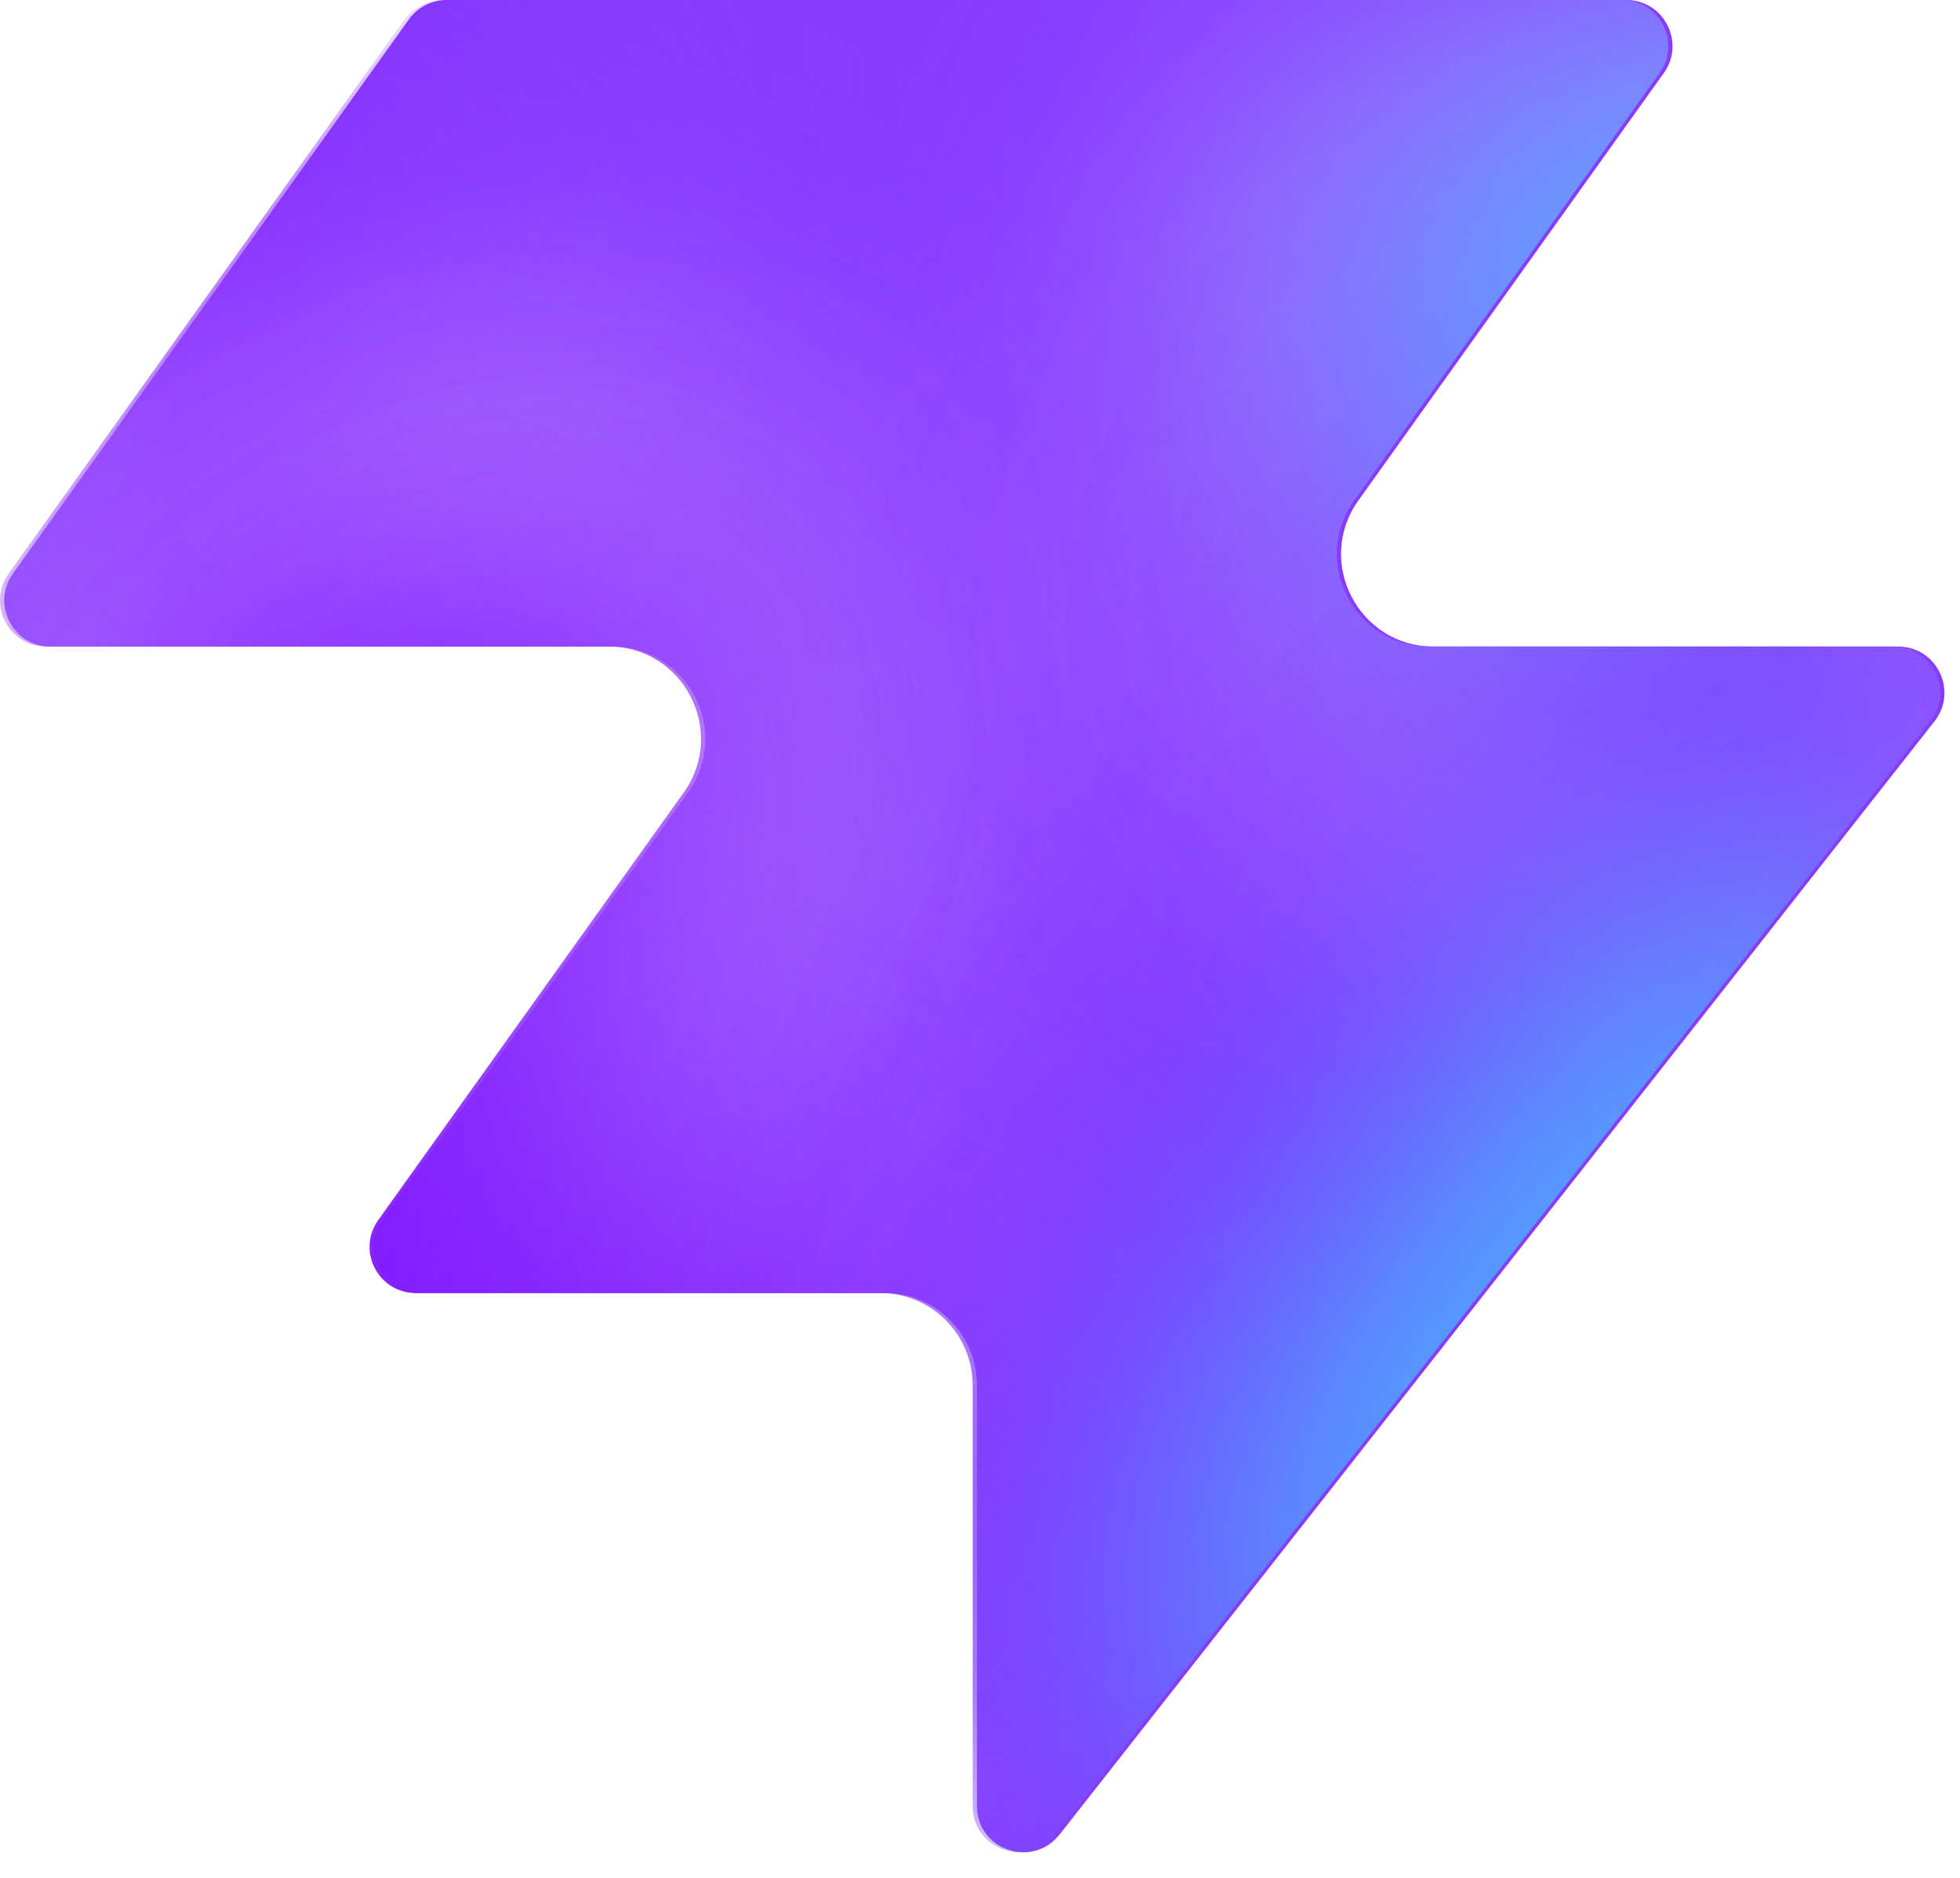
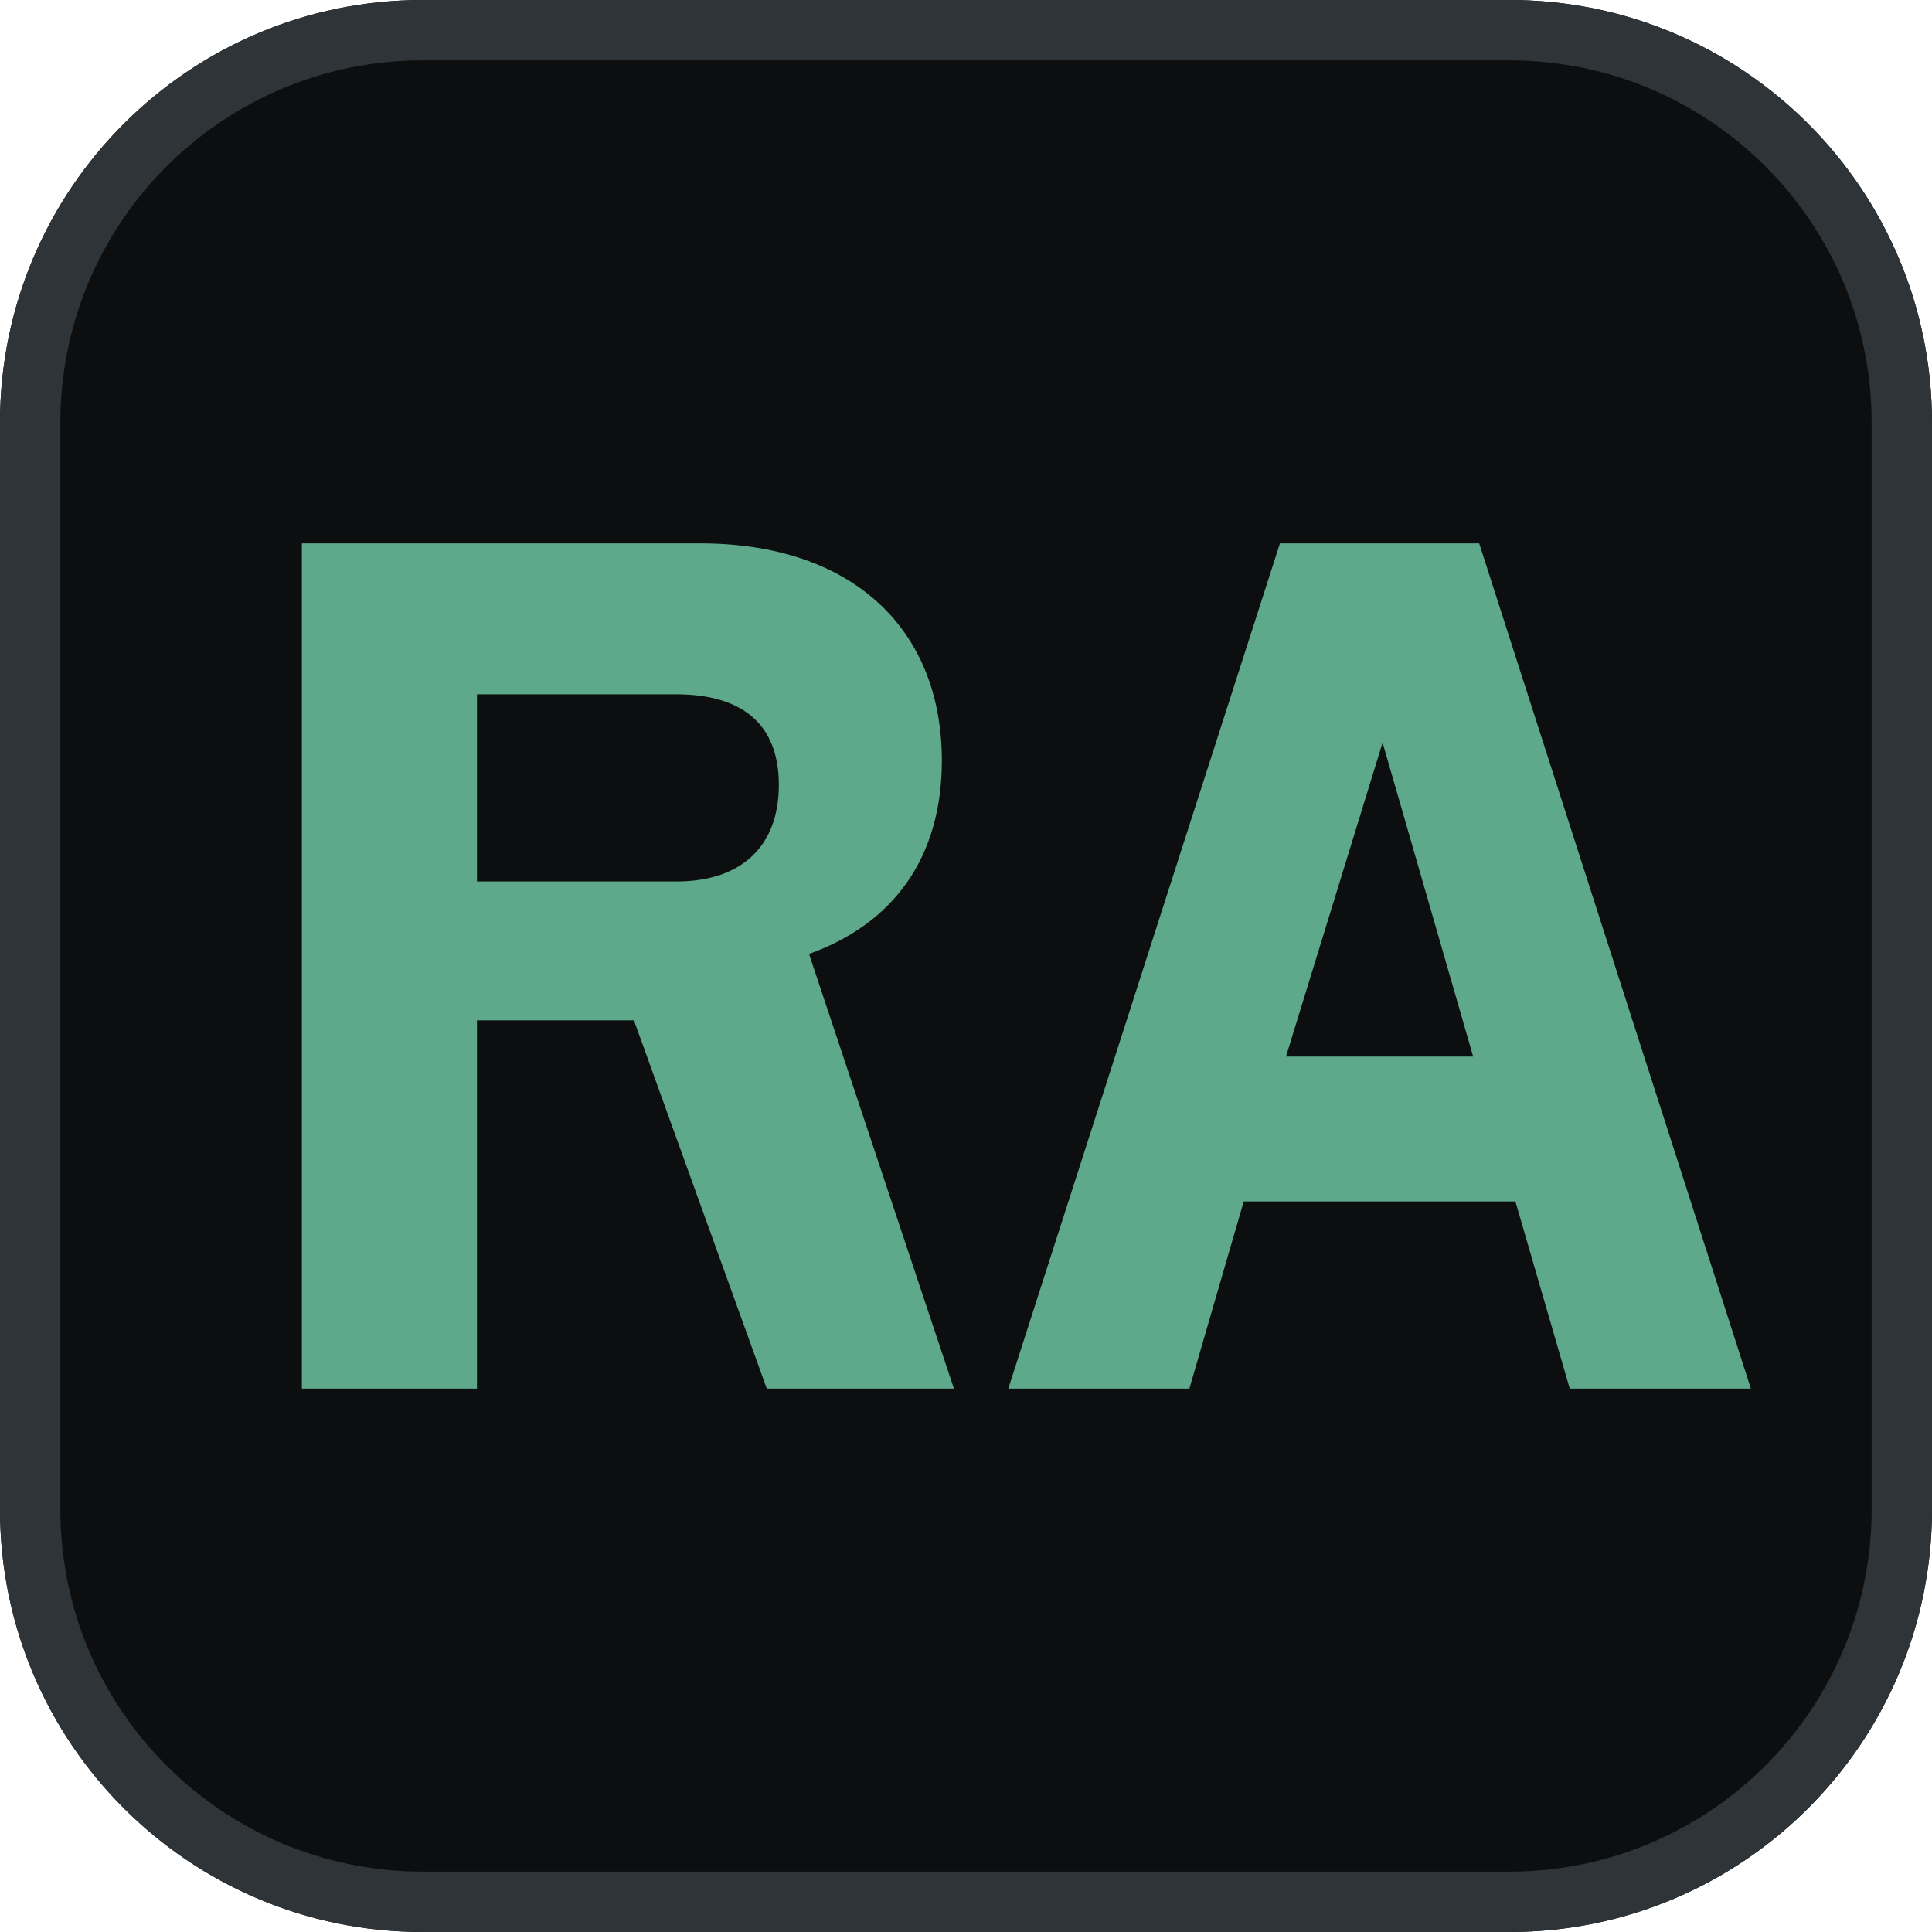
- <svg xmlns="http://www.w3.org/2000/svg" width="48" height="46" fill="none" viewBox="0 0 48 46">
-   <path fill="#863bff" d="M25.946 44.938c-.664.845-2.021.375-2.021-.698V33.937a2.26 2.26 0 0 0-2.262-2.262H10.287c-.92 0-1.456-1.04-.92-1.788l7.48-10.471c1.07-1.497 0-3.578-1.842-3.578H1.237c-.92 0-1.456-1.04-.92-1.788L10.013.474c.214-.297.556-.474.92-.474h28.894c.92 0 1.456 1.04.92 1.788l-7.48 10.471c-1.07 1.498 0 3.579 1.842 3.579h11.377c.943 0 1.473 1.088.89 1.83L25.947 44.94z" style="fill:#863bff;fill:color(display-p3 .525 .23 1);fill-opacity:1" />
-   <mask id="a" width="48" height="46" x="0" y="0" maskUnits="userSpaceOnUse" style="mask-type:alpha">
-     <path fill="#000" d="M25.842 44.938c-.664.844-2.021.375-2.021-.698V33.937a2.26 2.26 0 0 0-2.262-2.262H10.183c-.92 0-1.456-1.04-.92-1.788l7.48-10.471c1.07-1.498 0-3.579-1.842-3.579H1.133c-.92 0-1.456-1.04-.92-1.787L9.91.473c.214-.297.556-.474.92-.474h28.894c.92 0 1.456 1.04.92 1.788l-7.48 10.471c-1.07 1.498 0 3.578 1.842 3.578h11.377c.943 0 1.473 1.088.89 1.832L25.843 44.94z" style="fill:#000;fill-opacity:1" />
-   </mask>
-   <g mask="url(#a)">
-     <g filter="url(#b)">
-       <ellipse cx="5.508" cy="14.704" fill="#ede6ff" rx="5.508" ry="14.704" style="fill:#ede6ff;fill:color(display-p3 .927 .903 1);fill-opacity:1" transform="matrix(.00324 1 1 -.00324 -4.47 31.516)" />
-     </g>
-     <g filter="url(#c)">
-       <ellipse cx="10.399" cy="29.851" fill="#ede6ff" rx="10.399" ry="29.851" style="fill:#ede6ff;fill:color(display-p3 .927 .903 1);fill-opacity:1" transform="matrix(.00324 1 1 -.00324 -39.328 7.883)" />
-     </g>
-     <g filter="url(#d)">
-       <ellipse cx="5.508" cy="30.487" fill="#7e14ff" rx="5.508" ry="30.487" style="fill:#7e14ff;fill:color(display-p3 .492 .077 1);fill-opacity:1" transform="rotate(89.814 -25.913 -14.639)scale(1 -1)" />
-     </g>
-     <g filter="url(#e)">
-       <ellipse cx="5.508" cy="30.599" fill="#7e14ff" rx="5.508" ry="30.599" style="fill:#7e14ff;fill:color(display-p3 .492 .077 1);fill-opacity:1" transform="rotate(89.814 -32.644 -3.334)scale(1 -1)" />
-     </g>
-     <g filter="url(#f)">
-       <ellipse cx="5.508" cy="30.599" fill="#7e14ff" rx="5.508" ry="30.599" style="fill:#7e14ff;fill:color(display-p3 .492 .077 1);fill-opacity:1" transform="matrix(.00324 1 1 -.00324 -34.34 30.47)" />
-     </g>
-     <g filter="url(#g)">
-       <ellipse cx="14.072" cy="22.078" fill="#ede6ff" rx="14.072" ry="22.078" style="fill:#ede6ff;fill:color(display-p3 .927 .903 1);fill-opacity:1" transform="rotate(93.35 24.506 48.493)scale(-1 1)" />
-     </g>
-     <g filter="url(#h)">
-       <ellipse cx="3.47" cy="21.501" fill="#7e14ff" rx="3.47" ry="21.501" style="fill:#7e14ff;fill:color(display-p3 .492 .077 1);fill-opacity:1" transform="rotate(89.009 28.708 47.59)scale(-1 1)" />
-     </g>
-     <g filter="url(#i)">
-       <ellipse cx="3.47" cy="21.501" fill="#7e14ff" rx="3.47" ry="21.501" style="fill:#7e14ff;fill:color(display-p3 .492 .077 1);fill-opacity:1" transform="rotate(89.009 28.708 47.59)scale(-1 1)" />
-     </g>
-     <g filter="url(#j)">
-       <ellipse cx=".387" cy="8.972" fill="#7e14ff" rx="4.407" ry="29.108" style="fill:#7e14ff;fill:color(display-p3 .492 .077 1);fill-opacity:1" transform="rotate(39.51 .387 8.972)" />
-     </g>
-     <g filter="url(#k)">
-       <ellipse cx="47.523" cy="-6.092" fill="#7e14ff" rx="4.407" ry="29.108" style="fill:#7e14ff;fill:color(display-p3 .492 .077 1);fill-opacity:1" transform="rotate(37.892 47.523 -6.092)" />
-     </g>
-     <g filter="url(#l)">
-       <ellipse cx="41.412" cy="6.333" fill="#47bfff" rx="5.971" ry="9.665" style="fill:#47bfff;fill:color(display-p3 .28 .748 1);fill-opacity:1" transform="rotate(37.892 41.412 6.333)" />
-     </g>
-     <g filter="url(#m)">
-       <ellipse cx="-1.879" cy="38.332" fill="#7e14ff" rx="4.407" ry="29.108" style="fill:#7e14ff;fill:color(display-p3 .492 .077 1);fill-opacity:1" transform="rotate(37.892 -1.88 38.332)" />
-     </g>
-     <g filter="url(#n)">
-       <ellipse cx="-1.879" cy="38.332" fill="#7e14ff" rx="4.407" ry="29.108" style="fill:#7e14ff;fill:color(display-p3 .492 .077 1);fill-opacity:1" transform="rotate(37.892 -1.88 38.332)" />
-     </g>
-     <g filter="url(#o)">
-       <ellipse cx="35.651" cy="29.907" fill="#7e14ff" rx="4.407" ry="29.108" style="fill:#7e14ff;fill:color(display-p3 .492 .077 1);fill-opacity:1" transform="rotate(37.892 35.651 29.907)" />
-     </g>
-     <g filter="url(#p)">
-       <ellipse cx="38.418" cy="32.4" fill="#47bfff" rx="5.971" ry="15.297" style="fill:#47bfff;fill:color(display-p3 .28 .748 1);fill-opacity:1" transform="rotate(37.892 38.418 32.4)" />
-     </g>
-   </g>
-   <defs>
-     <filter id="b" width="60.045" height="41.654" x="-19.77" y="16.149" color-interpolation-filters="sRGB" filterUnits="userSpaceOnUse">
-       <feFlood flood-opacity="0" result="BackgroundImageFix" />
-       <feBlend in="SourceGraphic" in2="BackgroundImageFix" result="shape" />
-       <feGaussianBlur result="effect1_foregroundBlur_2002_17158" stdDeviation="7.659" />
-     </filter>
-     <filter id="c" width="90.34" height="51.437" x="-54.613" y="-7.533" color-interpolation-filters="sRGB" filterUnits="userSpaceOnUse">
-       <feFlood flood-opacity="0" result="BackgroundImageFix" />
-       <feBlend in="SourceGraphic" in2="BackgroundImageFix" result="shape" />
-       <feGaussianBlur result="effect1_foregroundBlur_2002_17158" stdDeviation="7.659" />
-     </filter>
-     <filter id="d" width="79.355" height="29.4" x="-49.64" y="2.03" color-interpolation-filters="sRGB" filterUnits="userSpaceOnUse">
-       <feFlood flood-opacity="0" result="BackgroundImageFix" />
-       <feBlend in="SourceGraphic" in2="BackgroundImageFix" result="shape" />
-       <feGaussianBlur result="effect1_foregroundBlur_2002_17158" stdDeviation="4.596" />
-     </filter>
-     <filter id="e" width="79.579" height="29.4" x="-45.045" y="20.029" color-interpolation-filters="sRGB" filterUnits="userSpaceOnUse">
-       <feFlood flood-opacity="0" result="BackgroundImageFix" />
-       <feBlend in="SourceGraphic" in2="BackgroundImageFix" result="shape" />
-       <feGaussianBlur result="effect1_foregroundBlur_2002_17158" stdDeviation="4.596" />
-     </filter>
-     <filter id="f" width="79.579" height="29.4" x="-43.513" y="21.178" color-interpolation-filters="sRGB" filterUnits="userSpaceOnUse">
-       <feFlood flood-opacity="0" result="BackgroundImageFix" />
-       <feBlend in="SourceGraphic" in2="BackgroundImageFix" result="shape" />
-       <feGaussianBlur result="effect1_foregroundBlur_2002_17158" stdDeviation="4.596" />
-     </filter>
-     <filter id="g" width="74.749" height="58.852" x="15.756" y="-17.901" color-interpolation-filters="sRGB" filterUnits="userSpaceOnUse">
-       <feFlood flood-opacity="0" result="BackgroundImageFix" />
-       <feBlend in="SourceGraphic" in2="BackgroundImageFix" result="shape" />
-       <feGaussianBlur result="effect1_foregroundBlur_2002_17158" stdDeviation="7.659" />
-     </filter>
-     <filter id="h" width="61.377" height="25.362" x="23.548" y="2.284" color-interpolation-filters="sRGB" filterUnits="userSpaceOnUse">
-       <feFlood flood-opacity="0" result="BackgroundImageFix" />
-       <feBlend in="SourceGraphic" in2="BackgroundImageFix" result="shape" />
-       <feGaussianBlur result="effect1_foregroundBlur_2002_17158" stdDeviation="4.596" />
-     </filter>
-     <filter id="i" width="61.377" height="25.362" x="23.548" y="2.284" color-interpolation-filters="sRGB" filterUnits="userSpaceOnUse">
-       <feFlood flood-opacity="0" result="BackgroundImageFix" />
-       <feBlend in="SourceGraphic" in2="BackgroundImageFix" result="shape" />
-       <feGaussianBlur result="effect1_foregroundBlur_2002_17158" stdDeviation="4.596" />
-     </filter>
-     <filter id="j" width="56.045" height="63.649" x="-27.636" y="-22.853" color-interpolation-filters="sRGB" filterUnits="userSpaceOnUse">
-       <feFlood flood-opacity="0" result="BackgroundImageFix" />
-       <feBlend in="SourceGraphic" in2="BackgroundImageFix" result="shape" />
-       <feGaussianBlur result="effect1_foregroundBlur_2002_17158" stdDeviation="4.596" />
-     </filter>
-     <filter id="k" width="54.814" height="64.646" x="20.116" y="-38.415" color-interpolation-filters="sRGB" filterUnits="userSpaceOnUse">
-       <feFlood flood-opacity="0" result="BackgroundImageFix" />
-       <feBlend in="SourceGraphic" in2="BackgroundImageFix" result="shape" />
-       <feGaussianBlur result="effect1_foregroundBlur_2002_17158" stdDeviation="4.596" />
-     </filter>
-     <filter id="l" width="33.541" height="35.313" x="24.641" y="-11.323" color-interpolation-filters="sRGB" filterUnits="userSpaceOnUse">
-       <feFlood flood-opacity="0" result="BackgroundImageFix" />
-       <feBlend in="SourceGraphic" in2="BackgroundImageFix" result="shape" />
-       <feGaussianBlur result="effect1_foregroundBlur_2002_17158" stdDeviation="4.596" />
-     </filter>
-     <filter id="m" width="54.814" height="64.646" x="-29.286" y="6.009" color-interpolation-filters="sRGB" filterUnits="userSpaceOnUse">
-       <feFlood flood-opacity="0" result="BackgroundImageFix" />
-       <feBlend in="SourceGraphic" in2="BackgroundImageFix" result="shape" />
-       <feGaussianBlur result="effect1_foregroundBlur_2002_17158" stdDeviation="4.596" />
-     </filter>
-     <filter id="n" width="54.814" height="64.646" x="-29.286" y="6.009" color-interpolation-filters="sRGB" filterUnits="userSpaceOnUse">
-       <feFlood flood-opacity="0" result="BackgroundImageFix" />
-       <feBlend in="SourceGraphic" in2="BackgroundImageFix" result="shape" />
-       <feGaussianBlur result="effect1_foregroundBlur_2002_17158" stdDeviation="4.596" />
-     </filter>
-     <filter id="o" width="54.814" height="64.646" x="8.244" y="-2.416" color-interpolation-filters="sRGB" filterUnits="userSpaceOnUse">
-       <feFlood flood-opacity="0" result="BackgroundImageFix" />
-       <feBlend in="SourceGraphic" in2="BackgroundImageFix" result="shape" />
-       <feGaussianBlur result="effect1_foregroundBlur_2002_17158" stdDeviation="4.596" />
-     </filter>
-     <filter id="p" width="39.409" height="43.623" x="18.713" y="10.588" color-interpolation-filters="sRGB" filterUnits="userSpaceOnUse">
-       <feFlood flood-opacity="0" result="BackgroundImageFix" />
-       <feBlend in="SourceGraphic" in2="BackgroundImageFix" result="shape" />
-       <feGaussianBlur result="effect1_foregroundBlur_2002_17158" stdDeviation="4.596" />
-     </filter>
-   </defs>
+ <svg xmlns="http://www.w3.org/2000/svg" viewBox="0 0 32 32" width="32" height="32">
+   <rect width="32" height="32" rx="7" fill="#0C0E0F" />
+   <rect x="0.5" y="0.5" width="31" height="31" rx="6.5" fill="none" stroke="#2E3437" />
+   <path fill="#5EA88B" d="M5 9h6.6c2.5 0 4 1.4 4 3.6 0 1.6-.8 2.7-2.2 3.2L15.8 23h-3.1l-2.2-6.1H7.9V23H5V9Zm2.9 2.5v3.1h3.3c1.1 0 1.7-.6 1.7-1.6s-.6-1.5-1.7-1.5H7.9Z" />
+   <path fill="#5EA88B" d="M21.2 9h3.3L29 23h-3l-.9-3.1h-4.5L19.7 23h-3l4.5-14Zm.1 8.5h3.1l-1.5-5.2-1.6 5.2Z" />
</svg>
